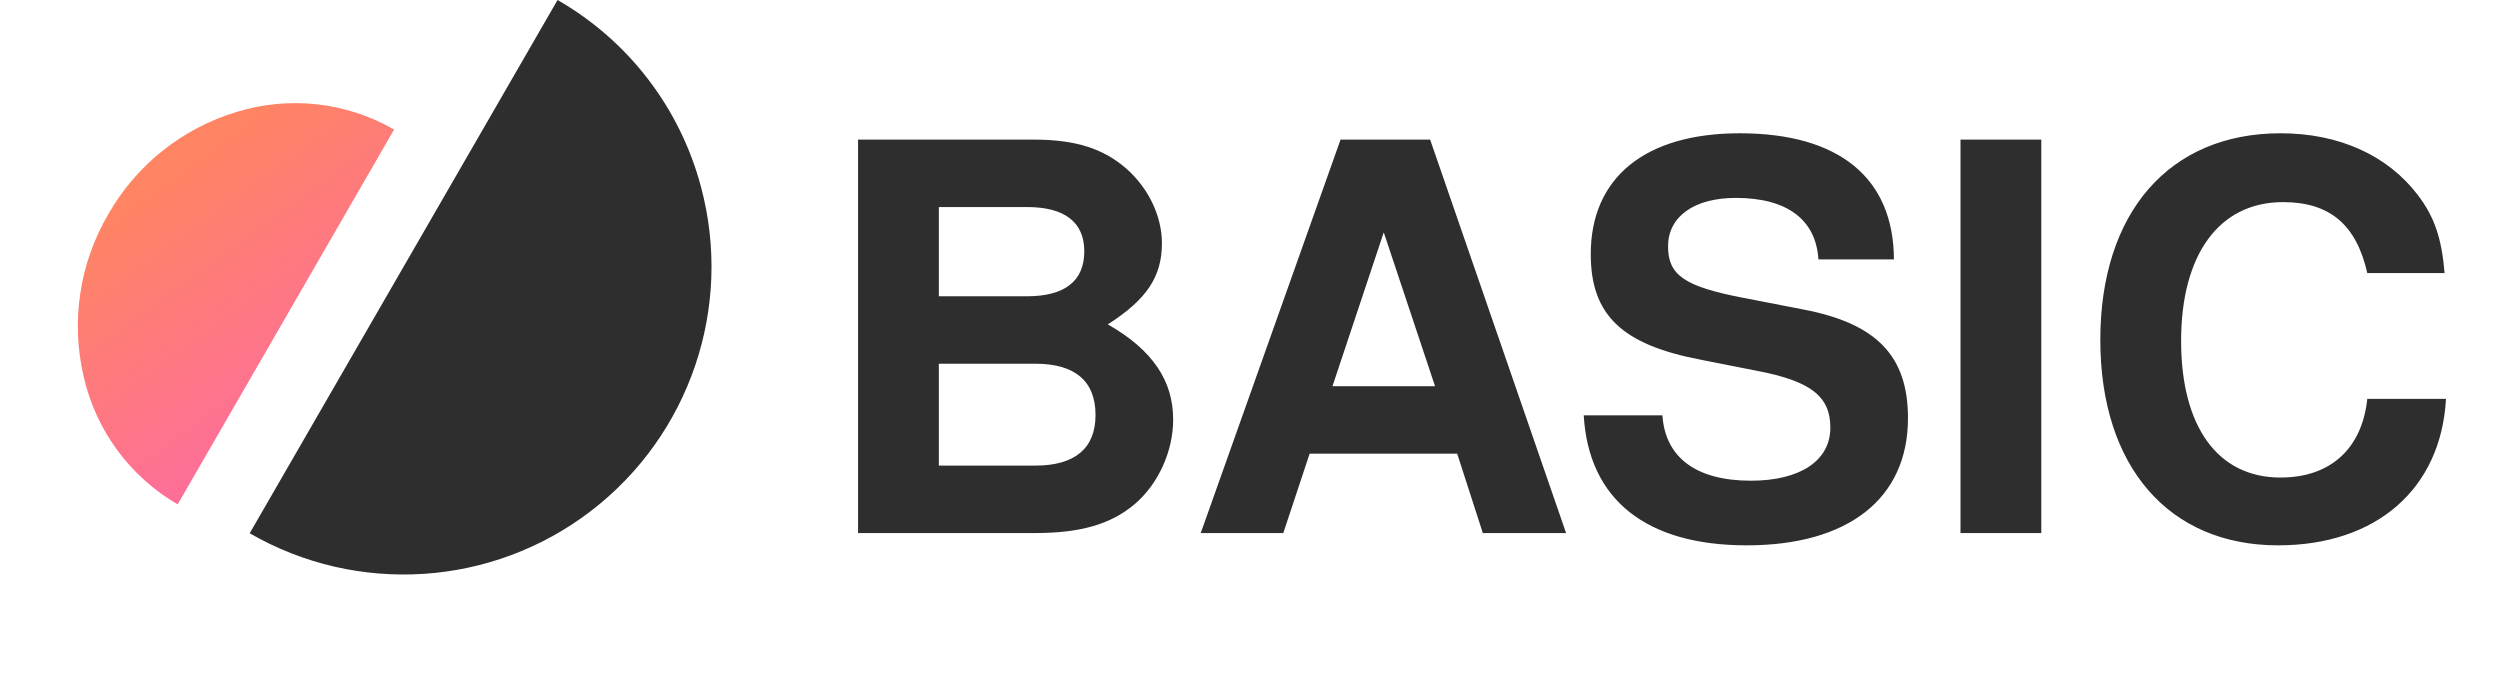
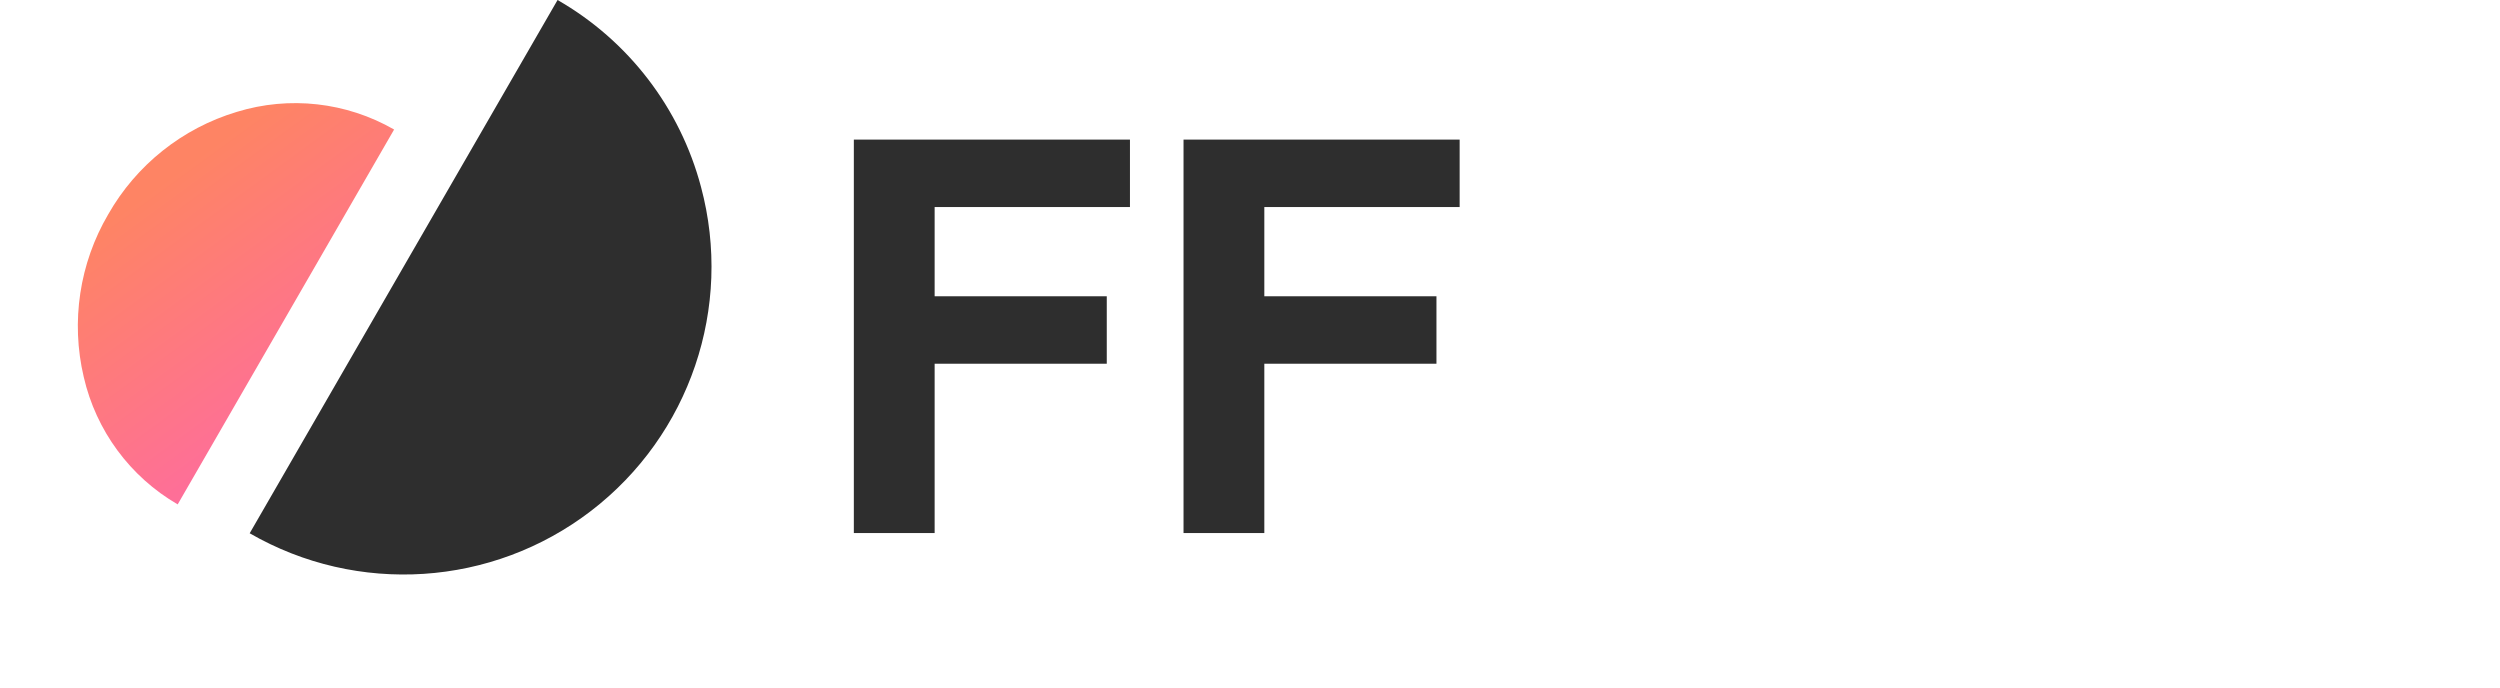
<svg xmlns="http://www.w3.org/2000/svg" width="111.196" height="30.566" viewBox="0 0 111.196 30.566">
  <defs>
    <linearGradient id="linear-gradient" x1="0.5" x2="1.275" y2="0.725" gradientUnits="objectBoundingBox">
      <stop offset="0" stop-color="#fe8464" />
      <stop offset="1" stop-color="#fe6e9a" />
    </linearGradient>
  </defs>
  <g id="Group_2" data-name="Group 2" transform="translate(-372.804 -44.291)">
-     <text id="BASIC" transform="translate(409 68)" fill="#2e2e2e" font-size="24" font-family="Helvetica-Bold, Helvetica" font-weight="700">
-       <tspan x="0" y="0">BASIC</tspan>
+     <text id="FeedbackFlow" transform="translate(409 68)" fill="#2e2e2e" font-size="24" font-family="Helvetica-Bold, Helvetica" font-weight="700">
+       <tspan x="0" y="0">FF</tspan>
    </text>
    <path id="Subtraction_1" data-name="Subtraction 1" d="M9.126,19.253h0a8.835,8.835,0,0,1-6.453-2.82A9.835,9.835,0,0,1,0,9.626,9.835,9.835,0,0,1,2.673,2.82,8.835,8.835,0,0,1,9.126,0V19.252Z" transform="translate(382.43 45.489) rotate(30)" fill="url(#linear-gradient)" />
    <path id="Subtraction_2" data-name="Subtraction 2" d="M13.694,0h0A13.694,13.694,0,0,0,4.011,23.377a13.6,13.6,0,0,0,9.683,4.011V0Z" transform="translate(395.769 74.857) rotate(-150)" fill="#2e2e2e" />
  </g>
</svg>
